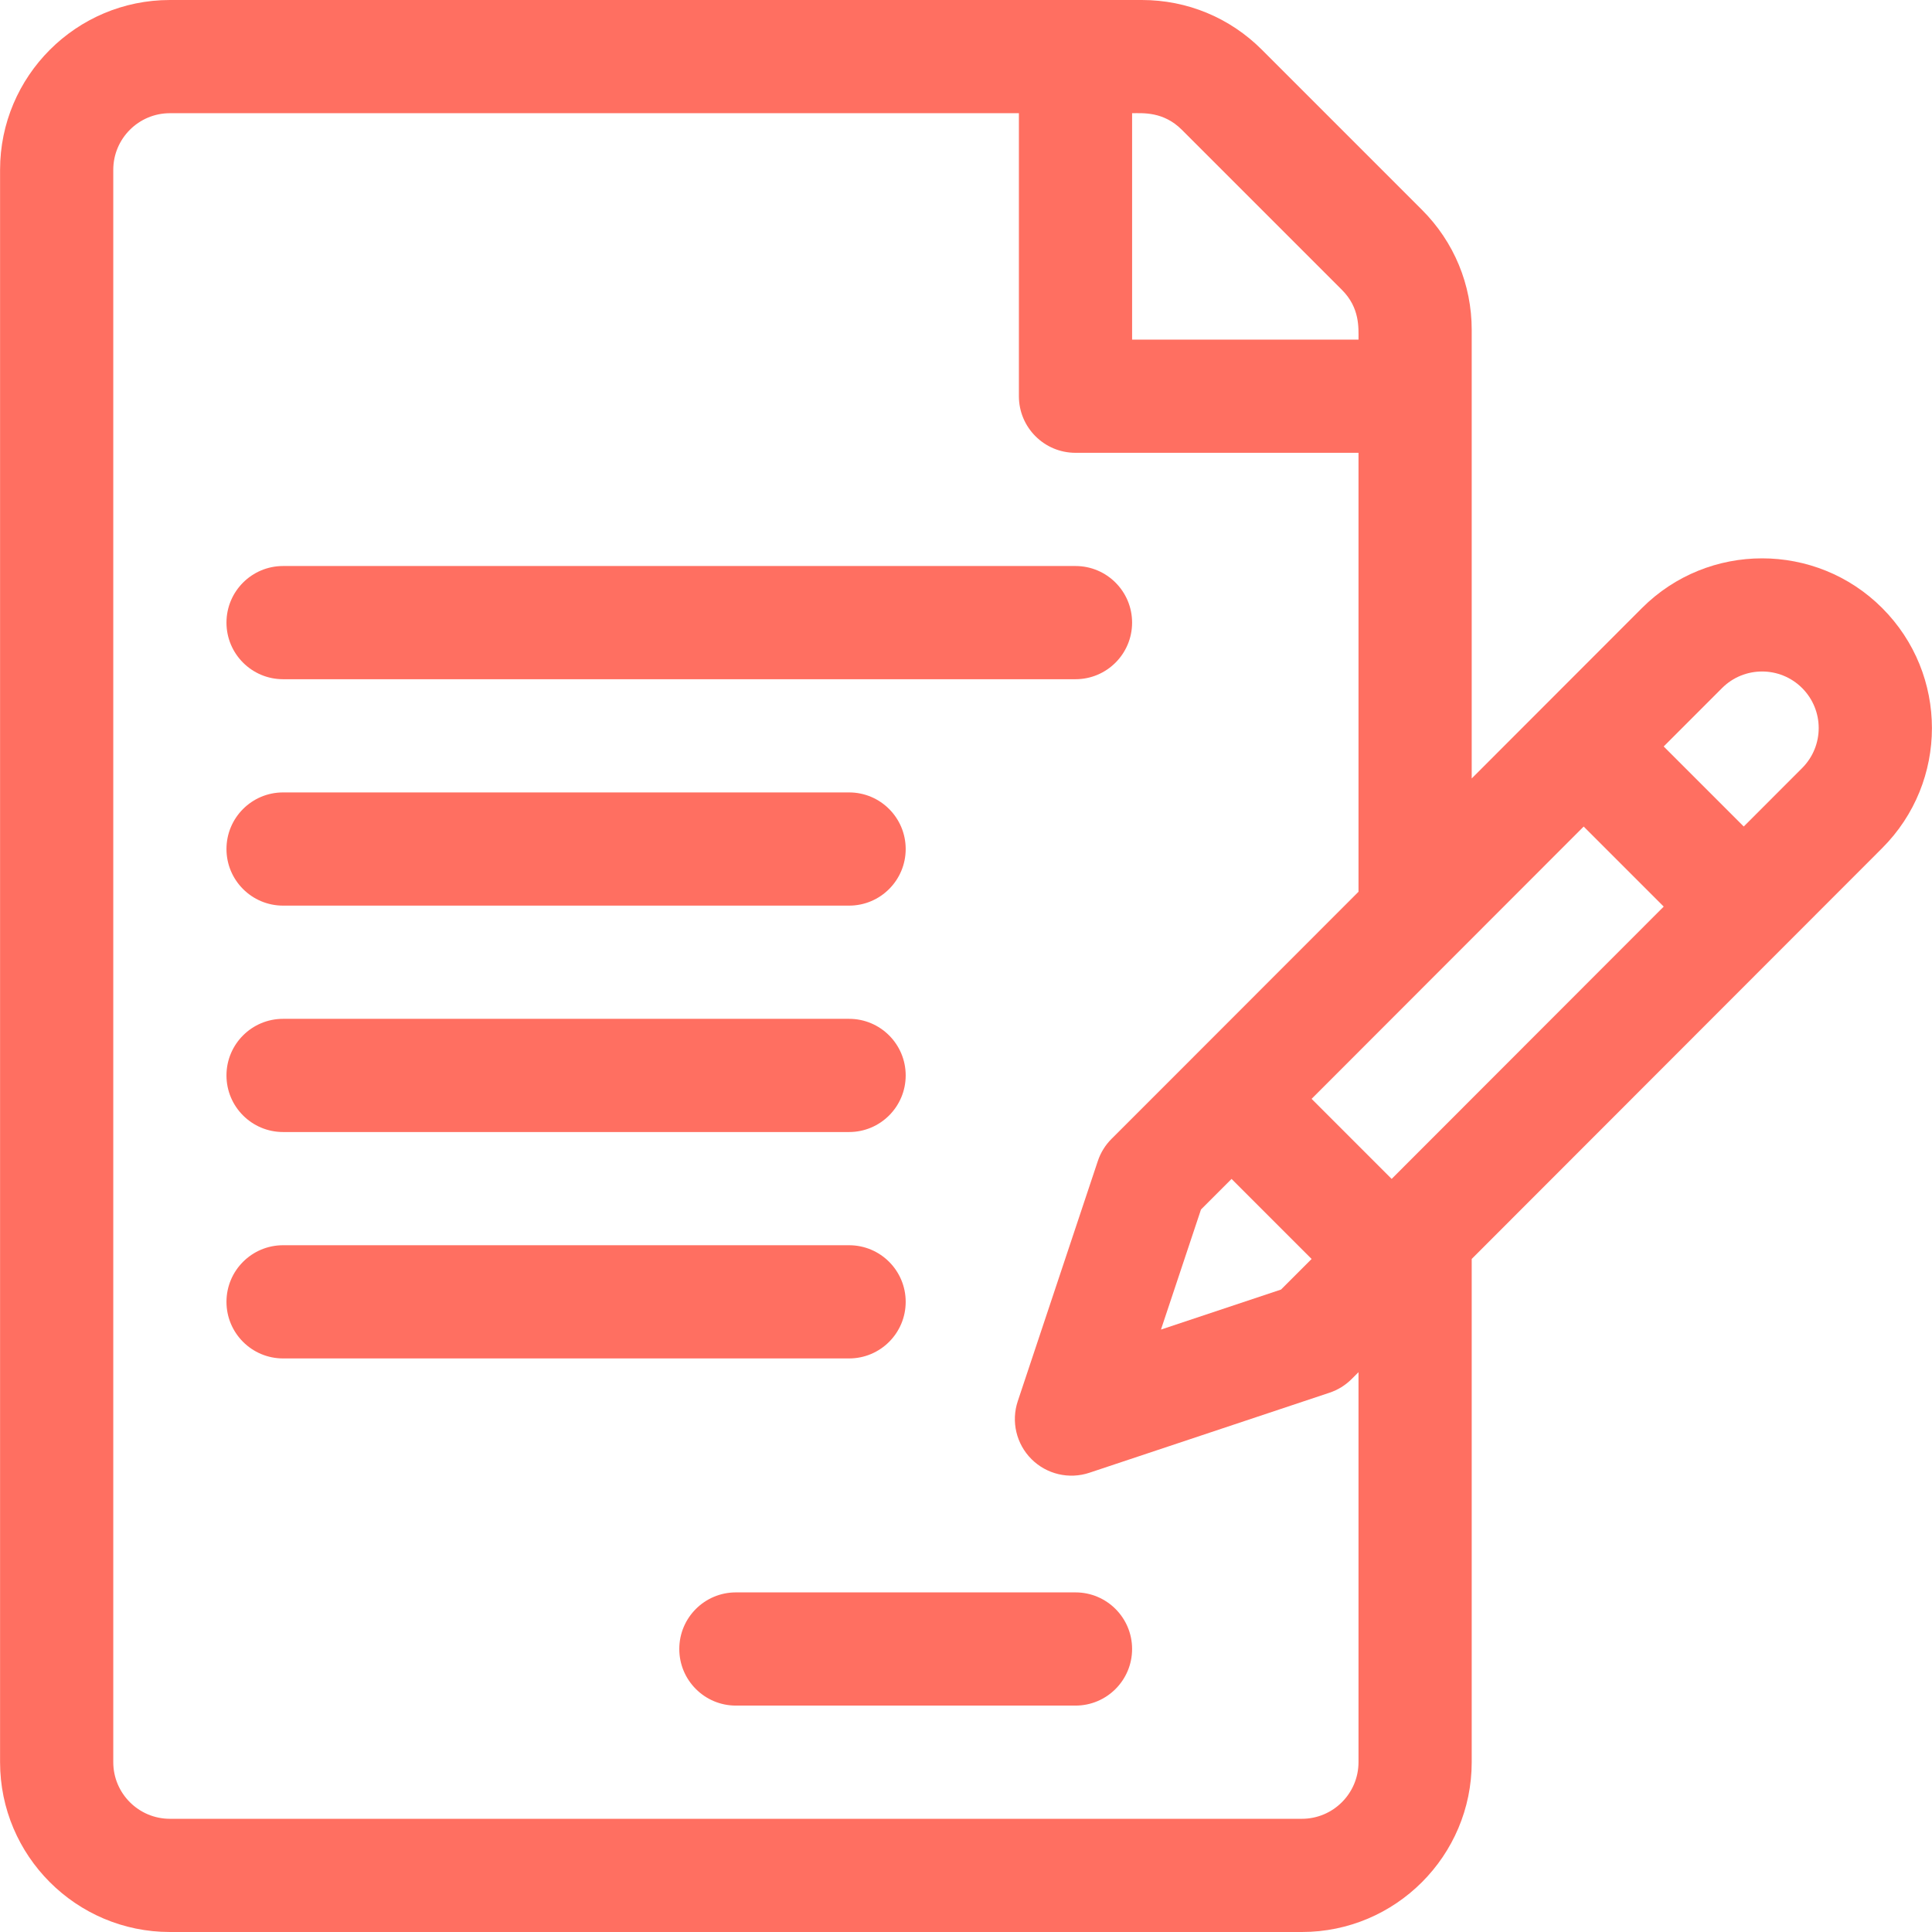
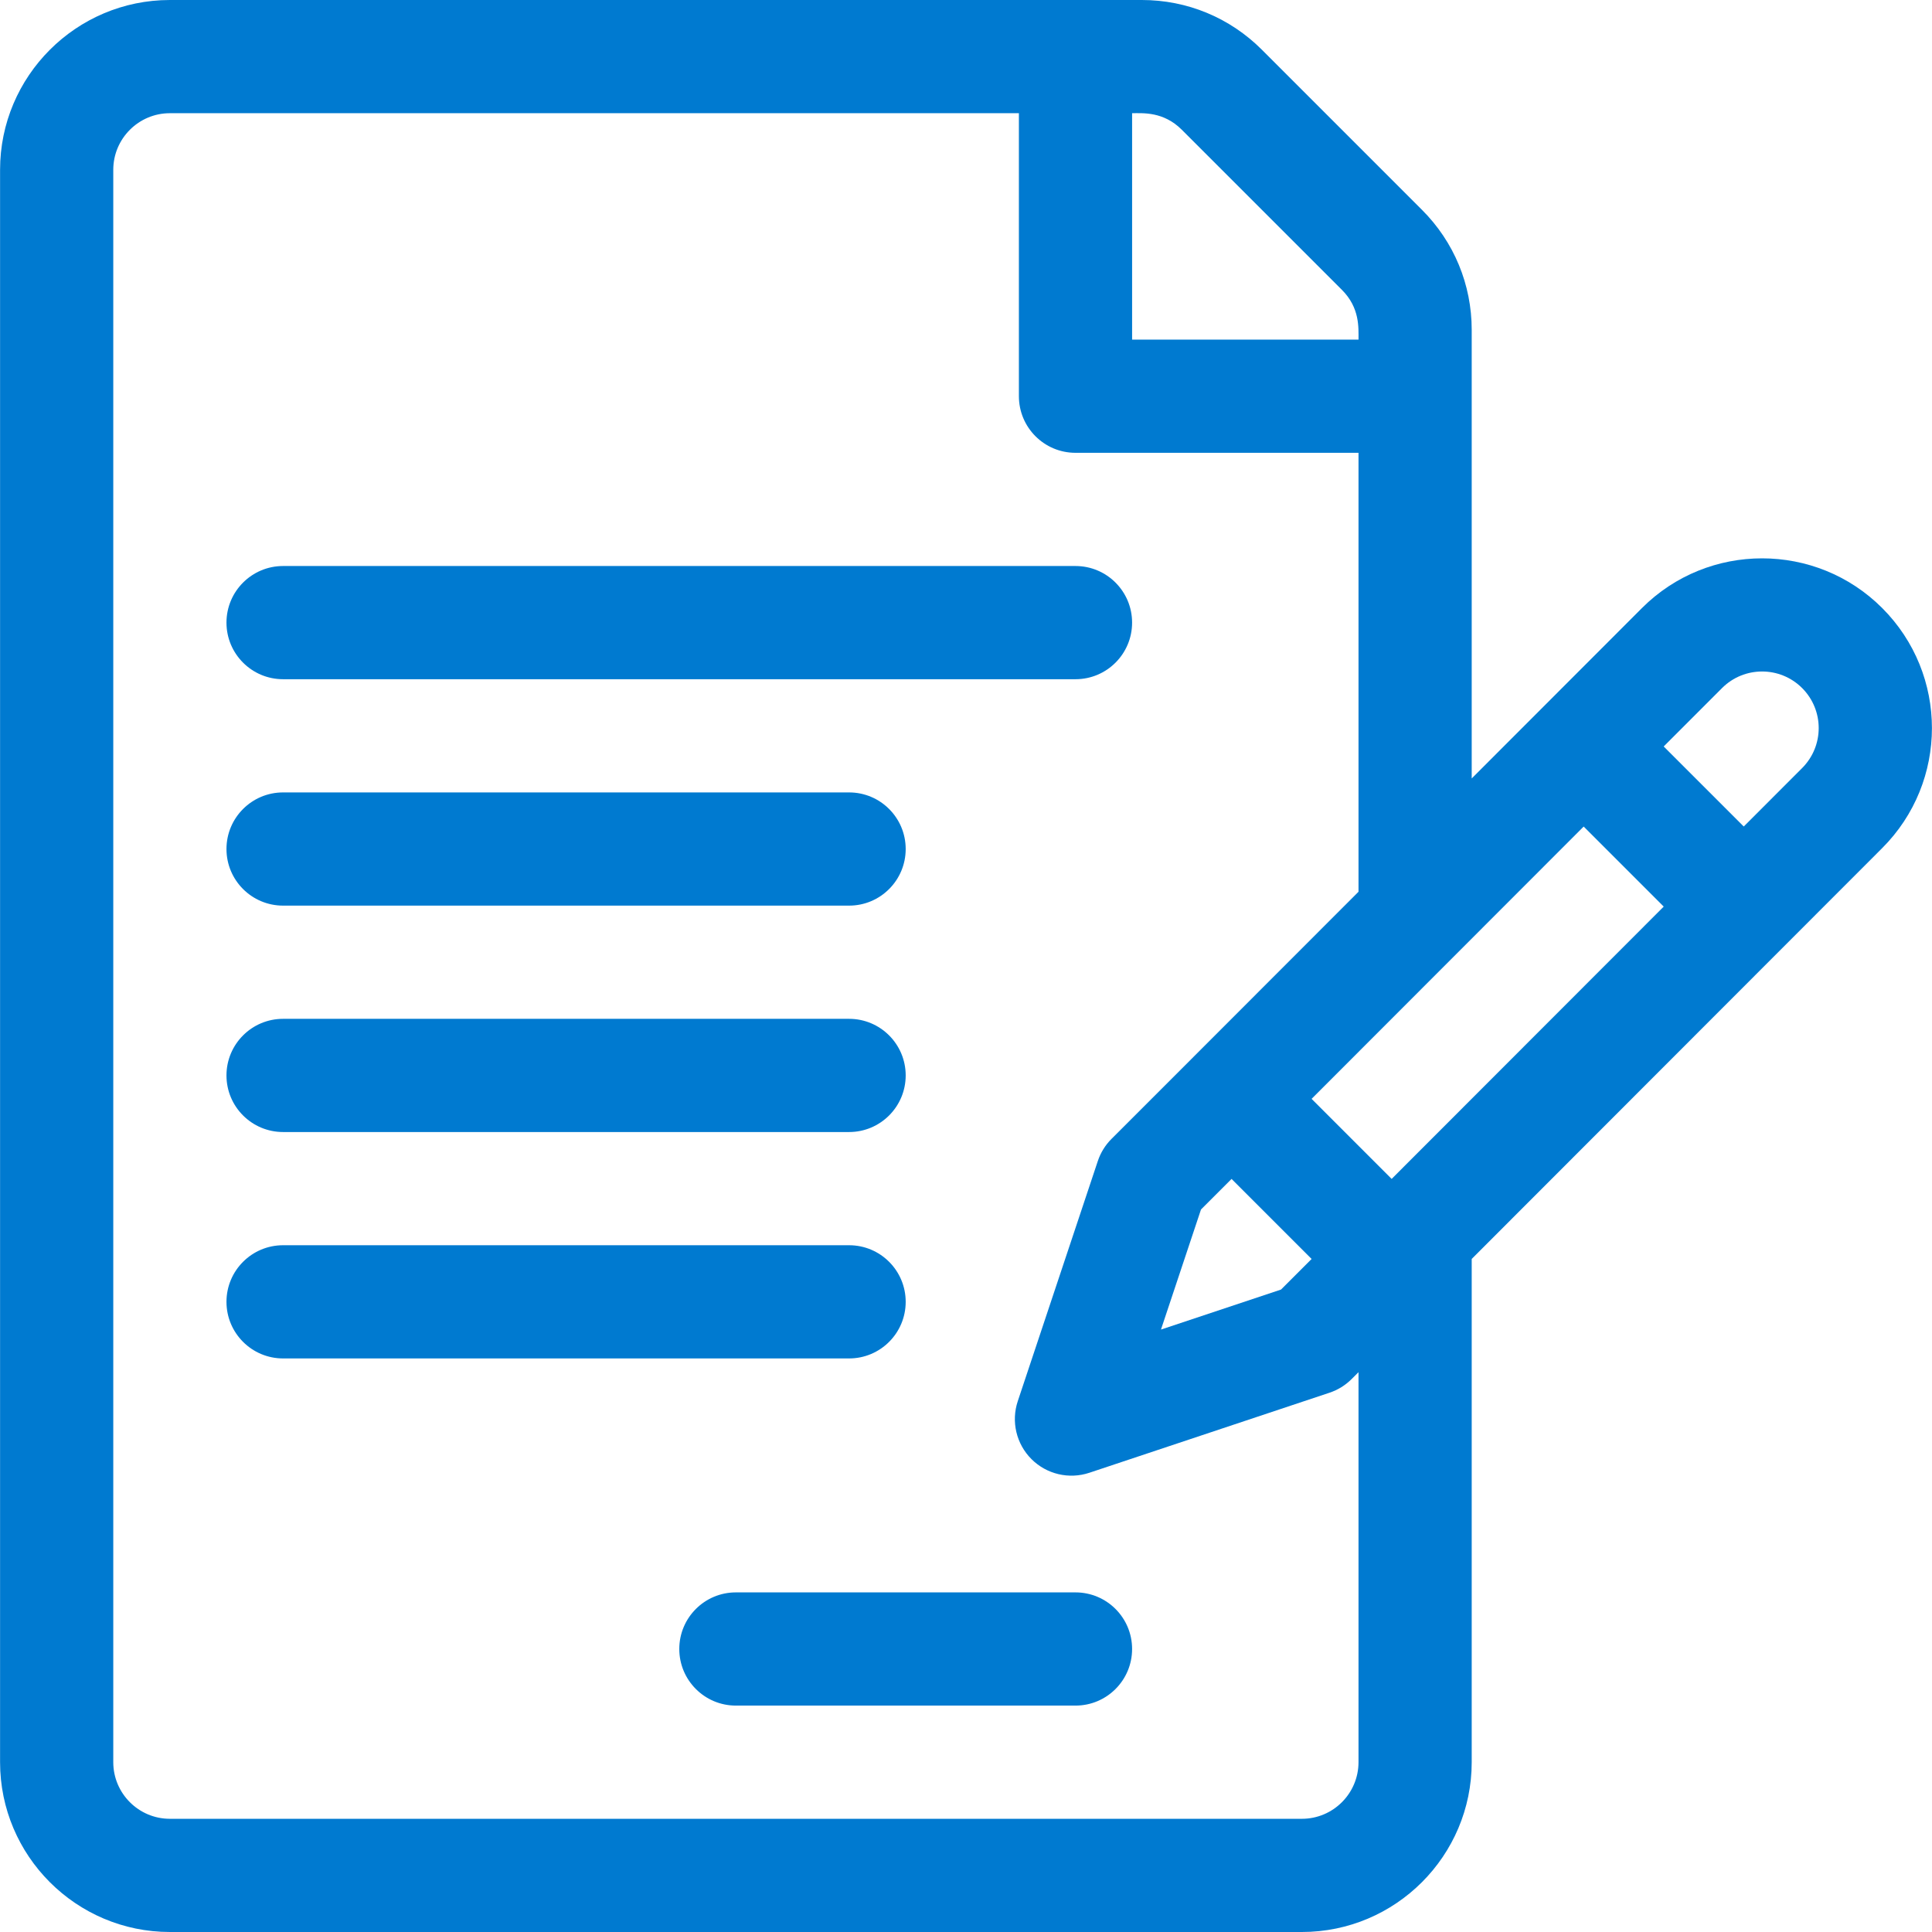
<svg xmlns="http://www.w3.org/2000/svg" version="1.1" width="512" height="512" x="0" y="0" viewBox="0 0 512 512" style="enable-background:new 0 0 512 512" xml:space="preserve" class="">
  <g>
-     <path d="M498.791 161.127c-17.545-17.546-46.094-17.545-63.645.004l-45.128 45.166V87.426c0-12.02-4.681-23.32-13.181-31.819L334.412 13.18C325.913 4.68 314.612 0 302.592 0H45.018c-24.813 0-45 20.187-45 45v422c0 24.813 20.187 45 45 45h300c24.813 0 45-20.187 45-45V333.631L498.79 224.767c17.587-17.586 17.591-46.052.001-63.64zM300.019 30c2.834 0 8.295-.491 13.18 4.393l42.426 42.427c4.76 4.761 4.394 9.978 4.394 13.18h-60V30zm59.999 437c0 8.271-6.728 15-15 15h-300c-8.271 0-15-6.729-15-15V45c0-8.271 6.729-15 15-15h225v75c0 8.284 6.716 15 15 15h75v116.323l-44.256 44.293-21.203 21.204a15 15 0 0 0-3.624 5.863l-21.214 63.64a14.999 14.999 0 0 0 18.974 18.974l63.64-21.213a14.988 14.988 0 0 0 5.863-3.624l1.82-1.82V467zm-33.64-154.573 21.213 21.213-8.103 8.103-31.819 10.606 10.606-31.82 8.103-8.102zm42.422-.005-21.213-21.213 72.105-72.166 21.213 21.213-72.105 72.166zm108.773-108.864-15.463 15.476-21.213-21.213 15.468-15.481c5.852-5.849 15.366-5.848 21.214 0 5.847 5.85 5.878 15.333-.006 21.218z" fill="#ff6f61" opacity="1" data-original="#000000" class="" />
-     <path d="M285.018 150h-210c-8.284 0-15 6.716-15 15s6.716 15 15 15h210c8.284 0 15-6.716 15-15s-6.716-15-15-15zM225.018 210h-150c-8.284 0-15 6.716-15 15s6.716 15 15 15h150c8.284 0 15-6.716 15-15s-6.716-15-15-15zM225.018 270h-150c-8.284 0-15 6.716-15 15s6.716 15 15 15h150c8.284 0 15-6.716 15-15s-6.716-15-15-15zM225.018 330h-150c-8.284 0-15 6.716-15 15s6.716 15 15 15h150c8.284 0 15-6.716 15-15s-6.716-15-15-15zM285.018 422h-90c-8.284 0-15 6.716-15 15s6.716 15 15 15h90c8.284 0 15-6.716 15-15s-6.716-15-15-15z" fill="#ff6f61" opacity="1" data-original="#000000" class="" />
+     <path d="M498.791 161.127c-17.545-17.546-46.094-17.545-63.645.004l-45.128 45.166V87.426c0-12.02-4.681-23.32-13.181-31.819L334.412 13.18C325.913 4.68 314.612 0 302.592 0H45.018c-24.813 0-45 20.187-45 45v422c0 24.813 20.187 45 45 45h300c24.813 0 45-20.187 45-45V333.631L498.79 224.767c17.587-17.586 17.591-46.052.001-63.64zM300.019 30c2.834 0 8.295-.491 13.18 4.393l42.426 42.427c4.76 4.761 4.394 9.978 4.394 13.18h-60V30zm59.999 437c0 8.271-6.728 15-15 15h-300c-8.271 0-15-6.729-15-15V45c0-8.271 6.729-15 15-15h225v75c0 8.284 6.716 15 15 15h75v116.323l-44.256 44.293-21.203 21.204a15 15 0 0 0-3.624 5.863l-21.214 63.64a14.999 14.999 0 0 0 18.974 18.974l63.64-21.213a14.988 14.988 0 0 0 5.863-3.624l1.82-1.82V467zm-33.64-154.573 21.213 21.213-8.103 8.103-31.819 10.606 10.606-31.82 8.103-8.102zm42.422-.005-21.213-21.213 72.105-72.166 21.213 21.213-72.105 72.166zm108.773-108.864-15.463 15.476-21.213-21.213 15.468-15.481c5.852-5.849 15.366-5.848 21.214 0 5.847 5.85 5.878 15.333-.006 21.218z" fill="#007ad0" opacity="1" data-original="#000000" class="" />
+     <path d="M285.018 150h-210c-8.284 0-15 6.716-15 15s6.716 15 15 15h210c8.284 0 15-6.716 15-15s-6.716-15-15-15zM225.018 210h-150c-8.284 0-15 6.716-15 15s6.716 15 15 15h150c8.284 0 15-6.716 15-15s-6.716-15-15-15zM225.018 270h-150c-8.284 0-15 6.716-15 15s6.716 15 15 15h150c8.284 0 15-6.716 15-15s-6.716-15-15-15zM225.018 330h-150c-8.284 0-15 6.716-15 15s6.716 15 15 15h150c8.284 0 15-6.716 15-15s-6.716-15-15-15zM285.018 422h-90c-8.284 0-15 6.716-15 15s6.716 15 15 15h90c8.284 0 15-6.716 15-15s-6.716-15-15-15z" fill="#007ad0" opacity="1" data-original="#000000" class="" />
  </g>
</svg>
